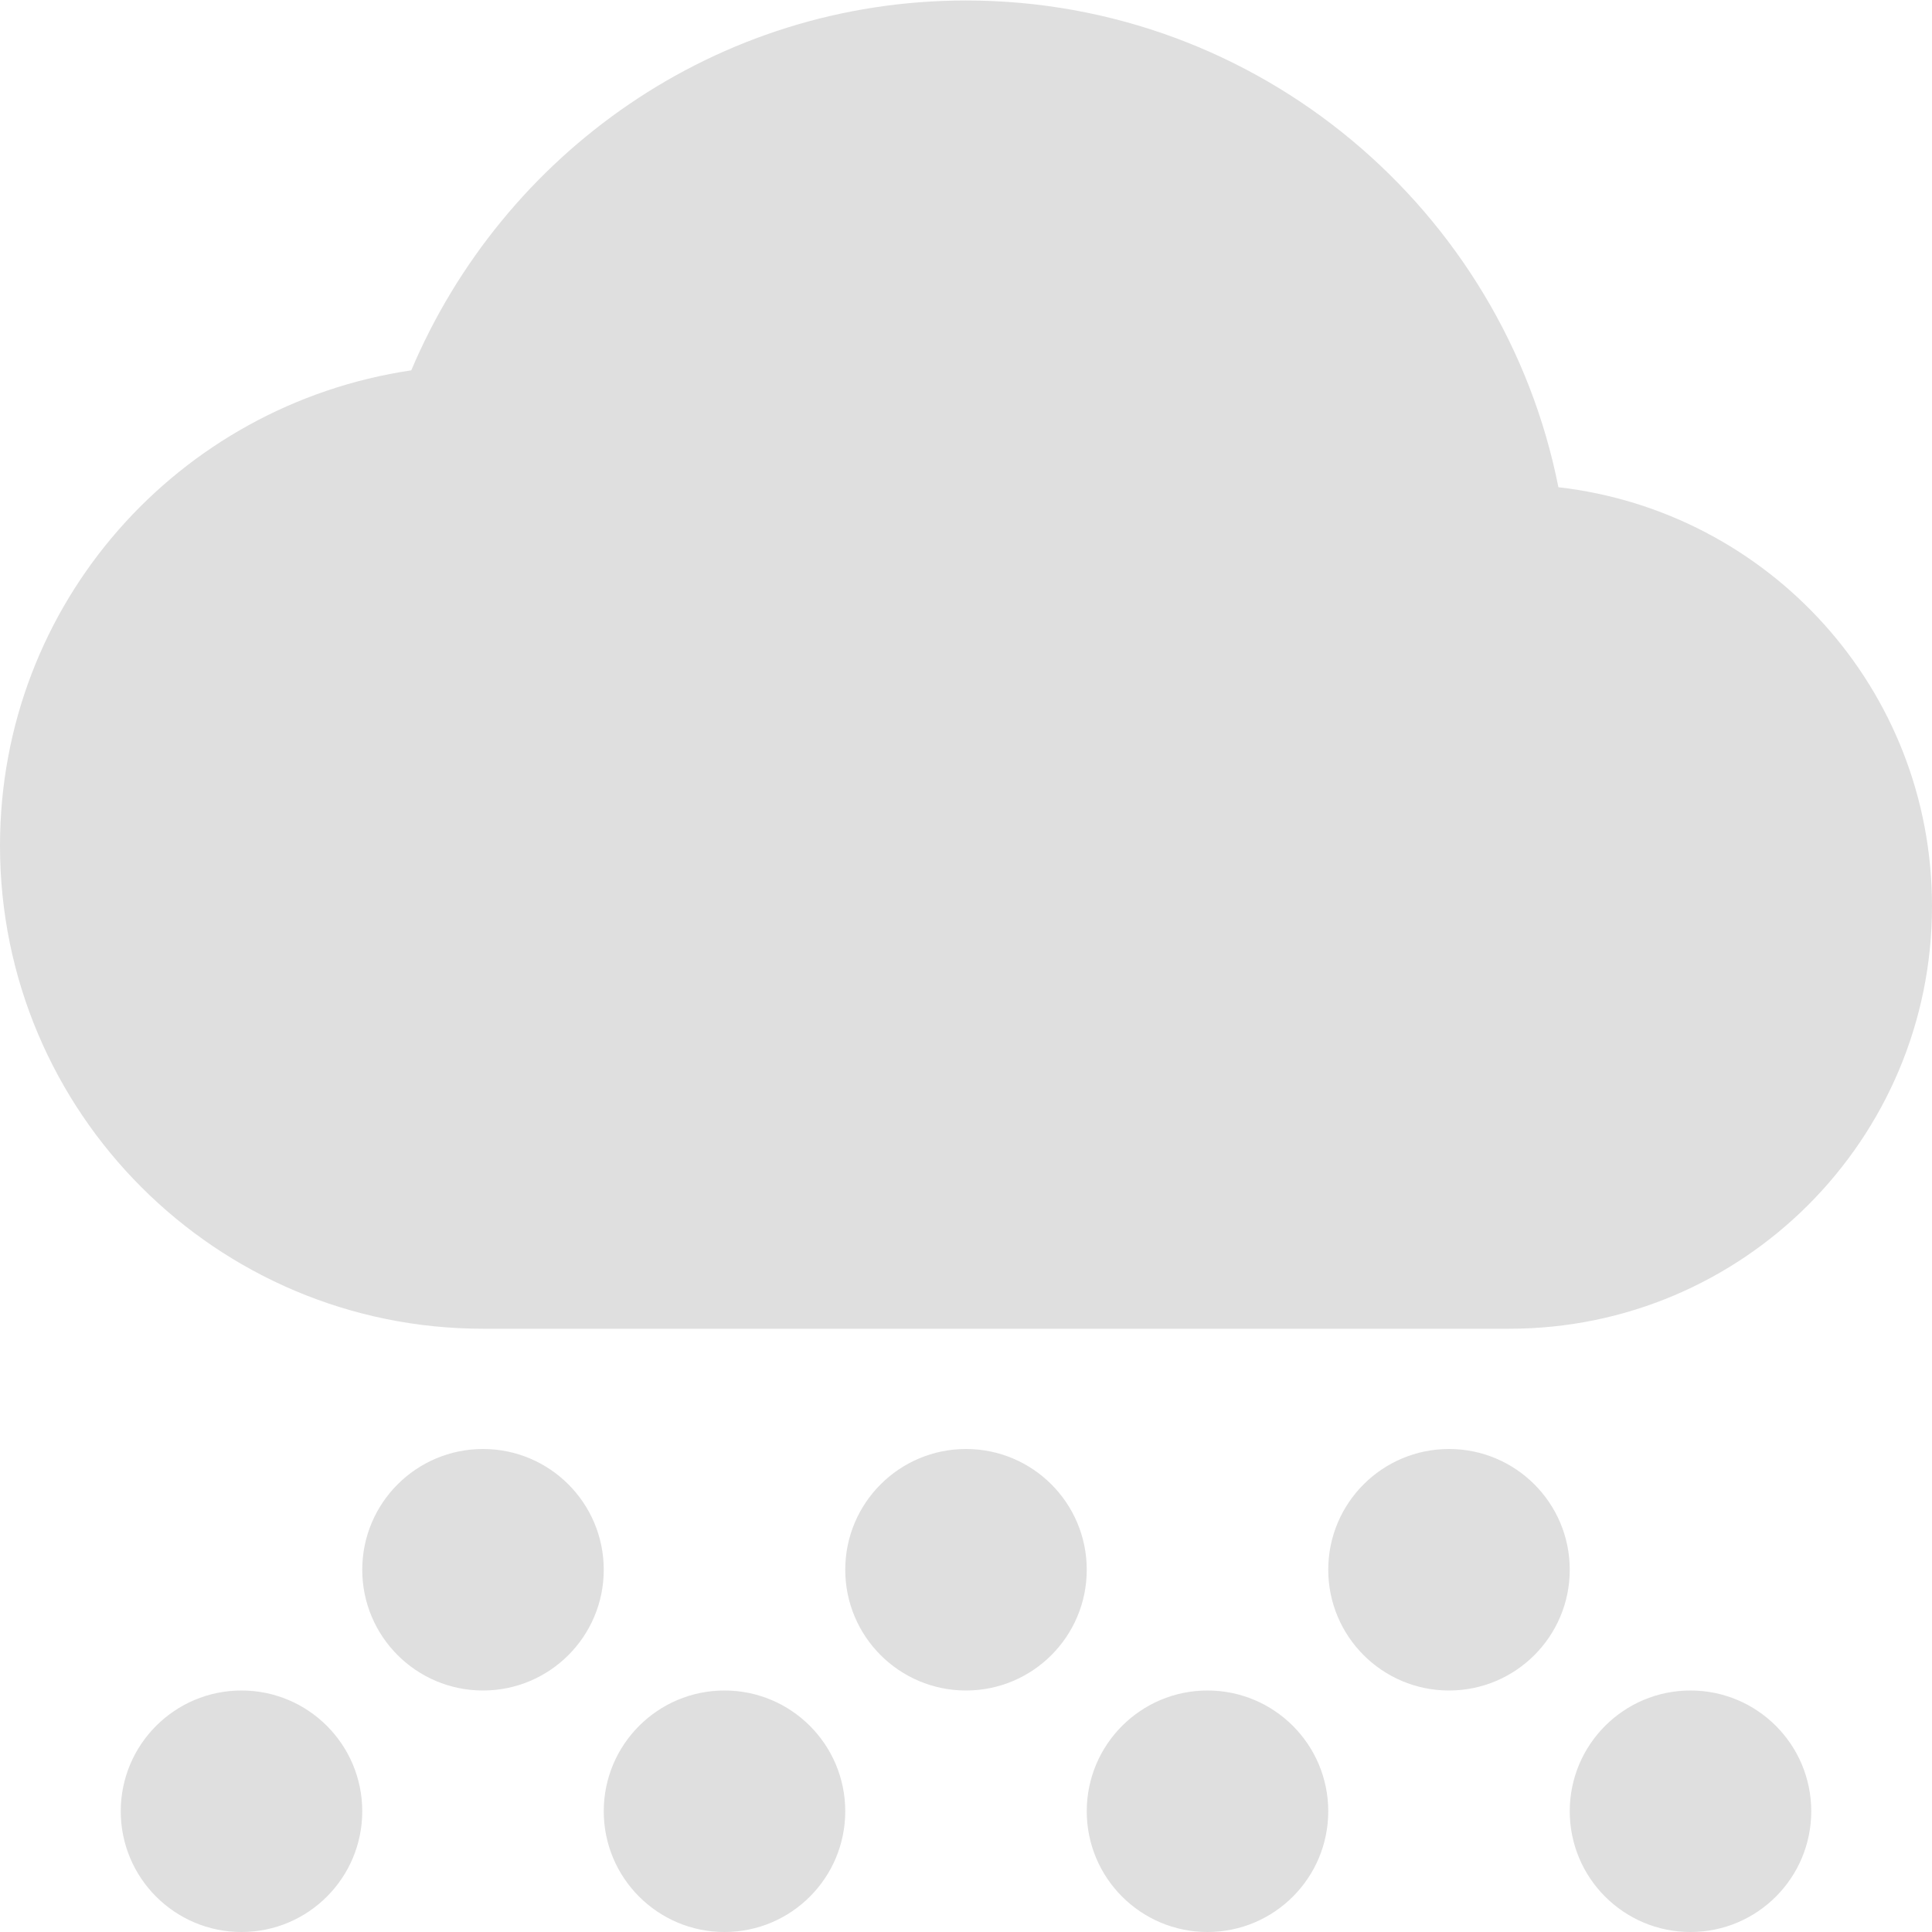
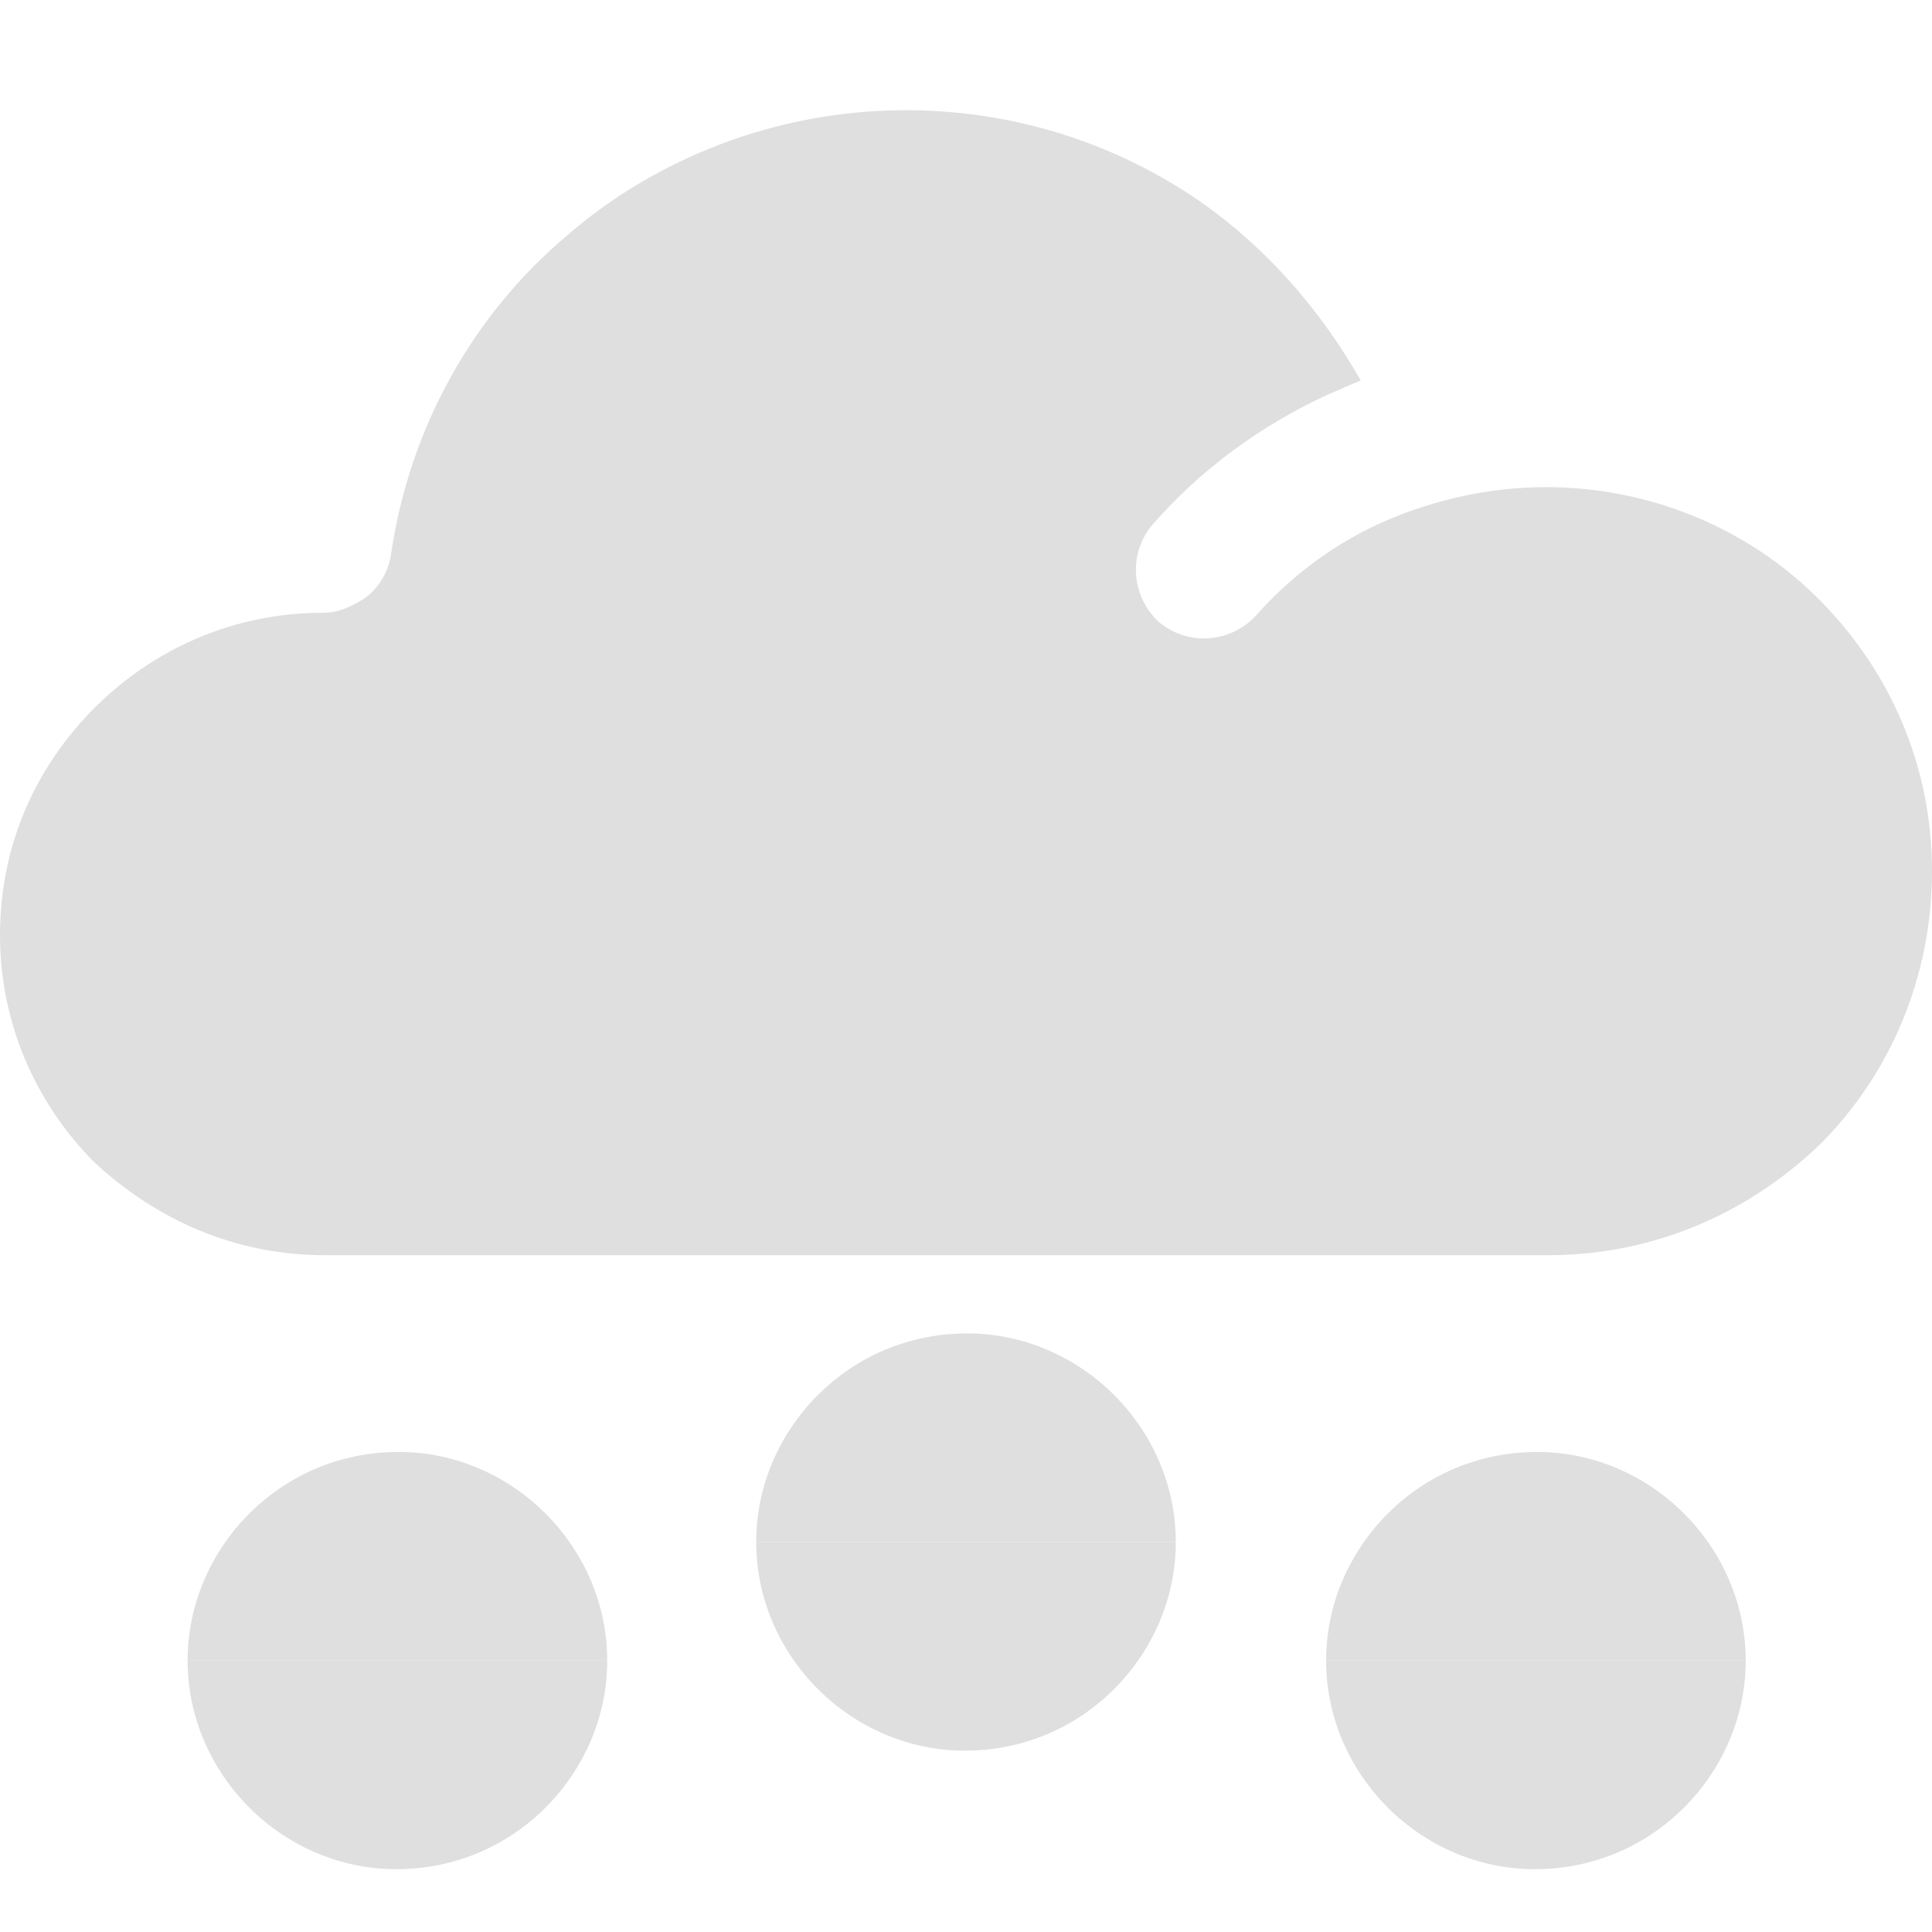
- <svg xmlns="http://www.w3.org/2000/svg" width="16" height="16" version="1.1">
-   <defs>
-     <style id="current-color-scheme" type="text/css">
-    .ColorScheme-Text { color:#dfdfdf; } .ColorScheme-Highlight { color:#4285f4; }
-   </style>
-   </defs>
-   <path style="fill:currentColor" class="ColorScheme-Text" d="M 8,0.004 C 5.929,0.004 4.165,1.272 3.406,3.067 1.478,3.353 0,4.996 0,7.004 0,9.213 1.791,11.004 4,11.004 H 12.5 C 14.433,11.004 16,9.437 16,7.504 16,5.707 14.649,4.235 12.906,4.035 12.452,1.742 10.427,0.004 8,0.004 Z M 4,12 A 1,1 0 0 0 3,13 1,1 0 0 0 4,14 1,1 0 0 0 5,13 1,1 0 0 0 4,12 Z M 8,12 A 1,1 0 0 0 7,13 1,1 0 0 0 8,14 1,1 0 0 0 9,13 1,1 0 0 0 8,12 Z M 12,12 A 1,1 0 0 0 11,13 1,1 0 0 0 12,14 1,1 0 0 0 13,13 1,1 0 0 0 12,12 Z M 2,14 A 1,1 0 0 0 1,15 1,1 0 0 0 2,16 1,1 0 0 0 3,15 1,1 0 0 0 2,14 Z M 6,14 A 1,1 0 0 0 5,15 1,1 0 0 0 6,16 1,1 0 0 0 7,15 1,1 0 0 0 6,14 Z M 10,14 A 1,1 0 0 0 9,15 1,1 0 0 0 10,16 1,1 0 0 0 11,15 1,1 0 0 0 10,14 Z M 14,14 A 1,1 0 0 0 13,15 1,1 0 0 0 14,16 1,1 0 0 0 15,15 1,1 0 0 0 14,14 Z" />
+ <svg xmlns="http://www.w3.org/2000/svg" xml:space="preserve" style="enable-background:new 0 0 326 326;" viewBox="0 0 326 326" y="0px" x="0px" id="Capa_1" version="1.1">
+   <defs id="defs49" />
+   <g transform="translate(0,14)" id="g14">
+     <g id="g12">
+       <g id="g10">
+         <path id="path6" d="m 127.6,246.2 c 0,9.6 4,18.4 10.4,24.8 6.4,6.4 15.2,10.4 24.8,10.4 10,0 18.8,-4 25.2,-10.4 6.4,-6.4 10.4,-15.2 10.4,-24.8 z" style="fill:#dfdfdf;fill-opacity:1" />
+         <path id="path8" d="m 306.8,87 c -11.6,-11.6 -28,-18.8 -46,-18.8 -9.2,0 -18.4,2 -26.8,5.6 -8.4,3.6 -16,9.2 -22,16 -4.4,4.8 -11.6,5.2 -16.4,1.2 -4.8,-4.4 -5.2,-11.6 -1.2,-16.4 8.4,-9.6 18.4,-16.8 29.6,-22 2,-0.8 3.6,-1.6 5.6,-2.4 -6.8,-12 -16,-22.4 -26.8,-30 -14.4,-10 -31.6,-15.6 -50,-15.6 -21.6,0 -42,8 -57.2,21.2 C 80,39 69.2,57.8 66,79.4 c -0.4,3.2 -2.4,6.4 -5.2,8 -2,1.2 -4,2 -6.4,2 -14.8,0 -28.4,6 -38.4,16 -10,10 -16,23.2 -16,38.4 0,14.8 6,28.4 16,38.4 10.4,9.6 23.6,15.6 38.8,15.6 h 206.4 c 18,0 34,-7.2 46,-18.8 11.6,-11.6 18.8,-28 18.8,-46 0,-18 -7.2,-34 -19.2,-46 z" style="fill:#dfdfdf;fill-opacity:1" />
+       </g>
+     </g>
+   </g>
+   <g transform="translate(0,14)" id="g16">
+ </g>
+   <g transform="translate(0,14)" id="g18">
+ </g>
+   <g transform="translate(0,14)" id="g20">
+ </g>
+   <g transform="translate(0,14)" id="g22">
+ </g>
+   <g transform="translate(0,14)" id="g24">
+ </g>
+   <g transform="translate(0,14)" id="g26">
+ </g>
+   <g transform="translate(0,14)" id="g28">
+ </g>
+   <g transform="translate(0,14)" id="g30">
+ </g>
+   <g transform="translate(0,14)" id="g32">
+ </g>
+   <g transform="translate(0,14)" id="g34">
+ </g>
+   <g transform="translate(0,14)" id="g36">
+ </g>
+   <g transform="translate(0,14)" id="g38">
+ </g>
+   <g transform="translate(0,14)" id="g40">
+ </g>
+   <g transform="translate(0,14)" id="g42">
+ </g>
+   <g transform="translate(0,14)" id="g44">
+ </g>
+   <path d="m 198.4,260.2 c 0,-9.6 -4,-18.4 -10.4,-24.8 -6.4,-6.4 -15.2,-10.4 -24.8,-10.4 -10,0 -18.8,4 -25.2,10.4 -6.4,6.4 -10.4,15.2 -10.4,24.8 z" id="path6-3" style="fill:#dfdfdf;fill-opacity:1" />
+   <path d="m 31.659,280.2 c 0,9.6 4,18.4 10.4,24.8 6.4,6.4 15.2,10.4 24.8,10.4 10,0 18.8,-4 25.2,-10.4 6.4,-6.4 10.4,-15.2 10.4,-24.8 z" id="path6-6" style="fill:#dfdfdf;fill-opacity:1" />
+   <path id="path6-3-7" d="m 102.459,280.2 c 0,-9.6 -4,-18.4 -10.4,-24.8 -6.4,-6.4 -15.2,-10.4 -24.8,-10.4 -10,0 -18.8,4 -25.2,10.4 -6.4,6.4 -10.4,15.2 -10.4,24.8 z" style="fill:#dfdfdf;fill-opacity:1" />
+   <path d="m 223.766,280.2 c 0,9.6 4,18.4 10.4,24.8 6.4,6.4 15.2,10.4 24.8,10.4 10,0 18.8,-4 25.2,-10.4 6.4,-6.4 10.4,-15.2 10.4,-24.8 z" id="path6-5" style="fill:#dfdfdf;fill-opacity:1" />
+   <path id="path6-3-3" d="m 294.566,280.2 c 0,-9.6 -4,-18.4 -10.4,-24.8 -6.4,-6.4 -15.2,-10.4 -24.8,-10.4 -10,0 -18.8,4 -25.2,10.4 -6.4,6.4 -10.4,15.2 -10.4,24.8 z" style="fill:#dfdfdf;fill-opacity:1" />
</svg>
